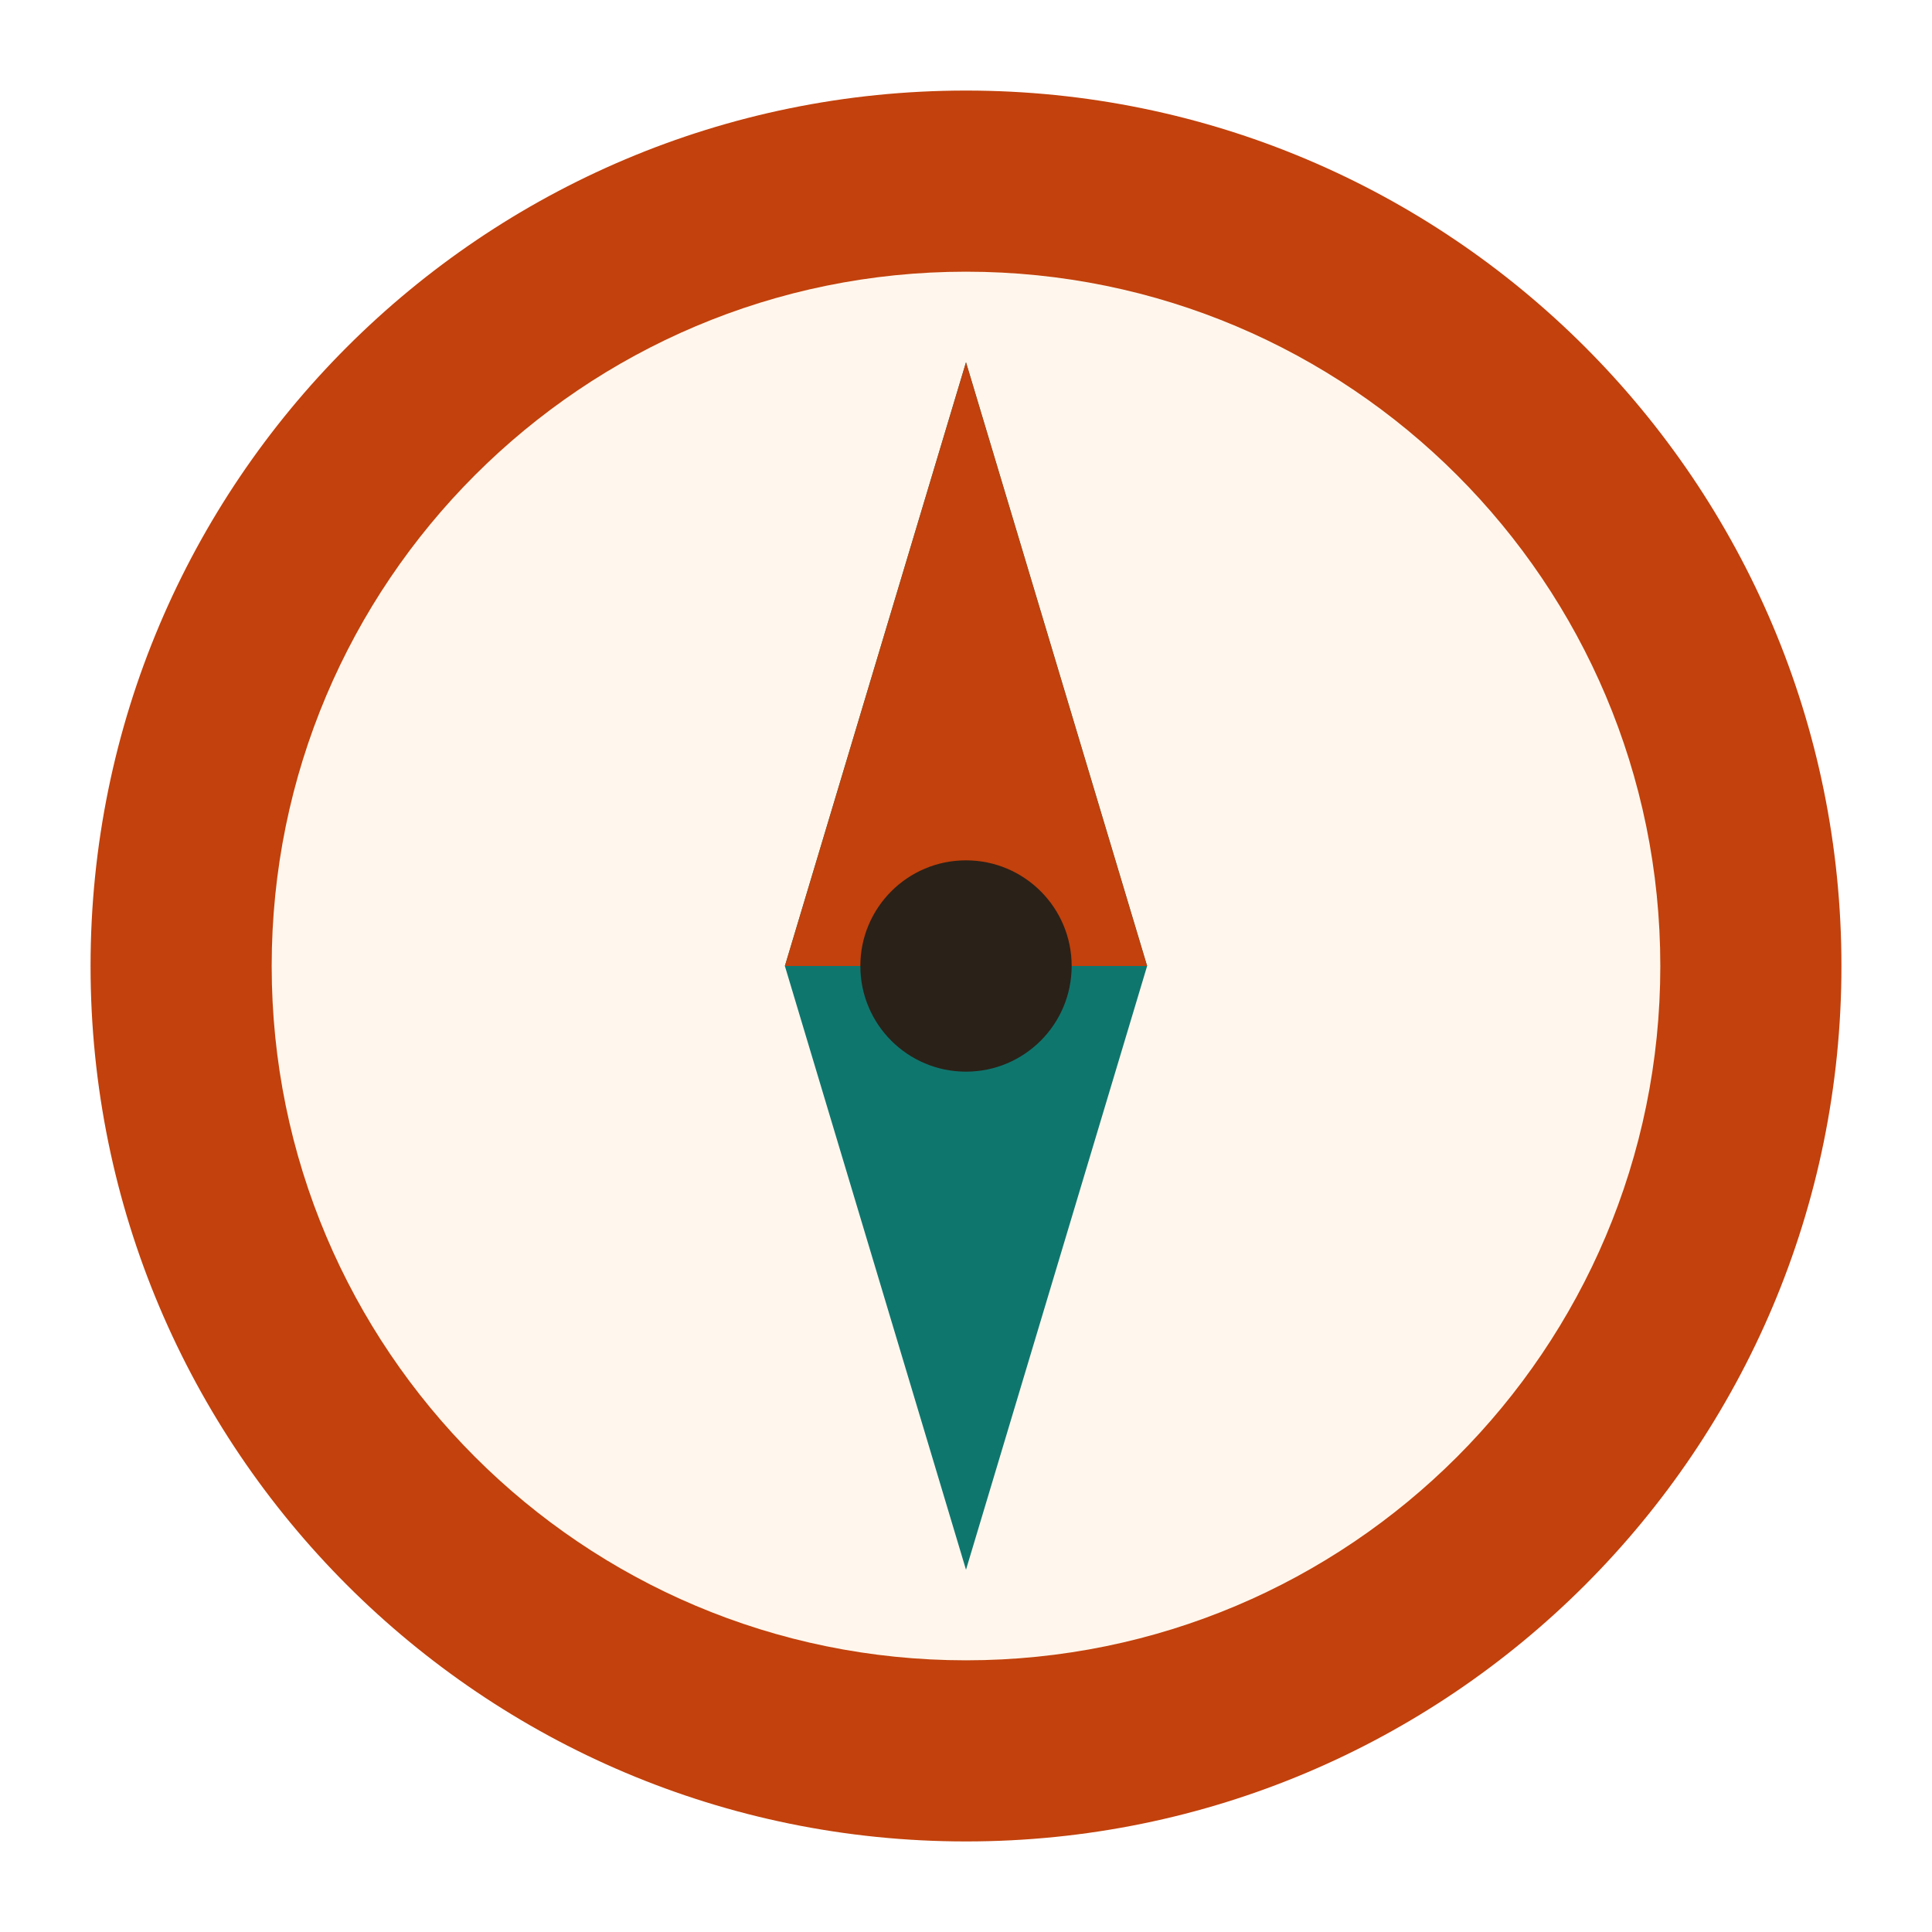
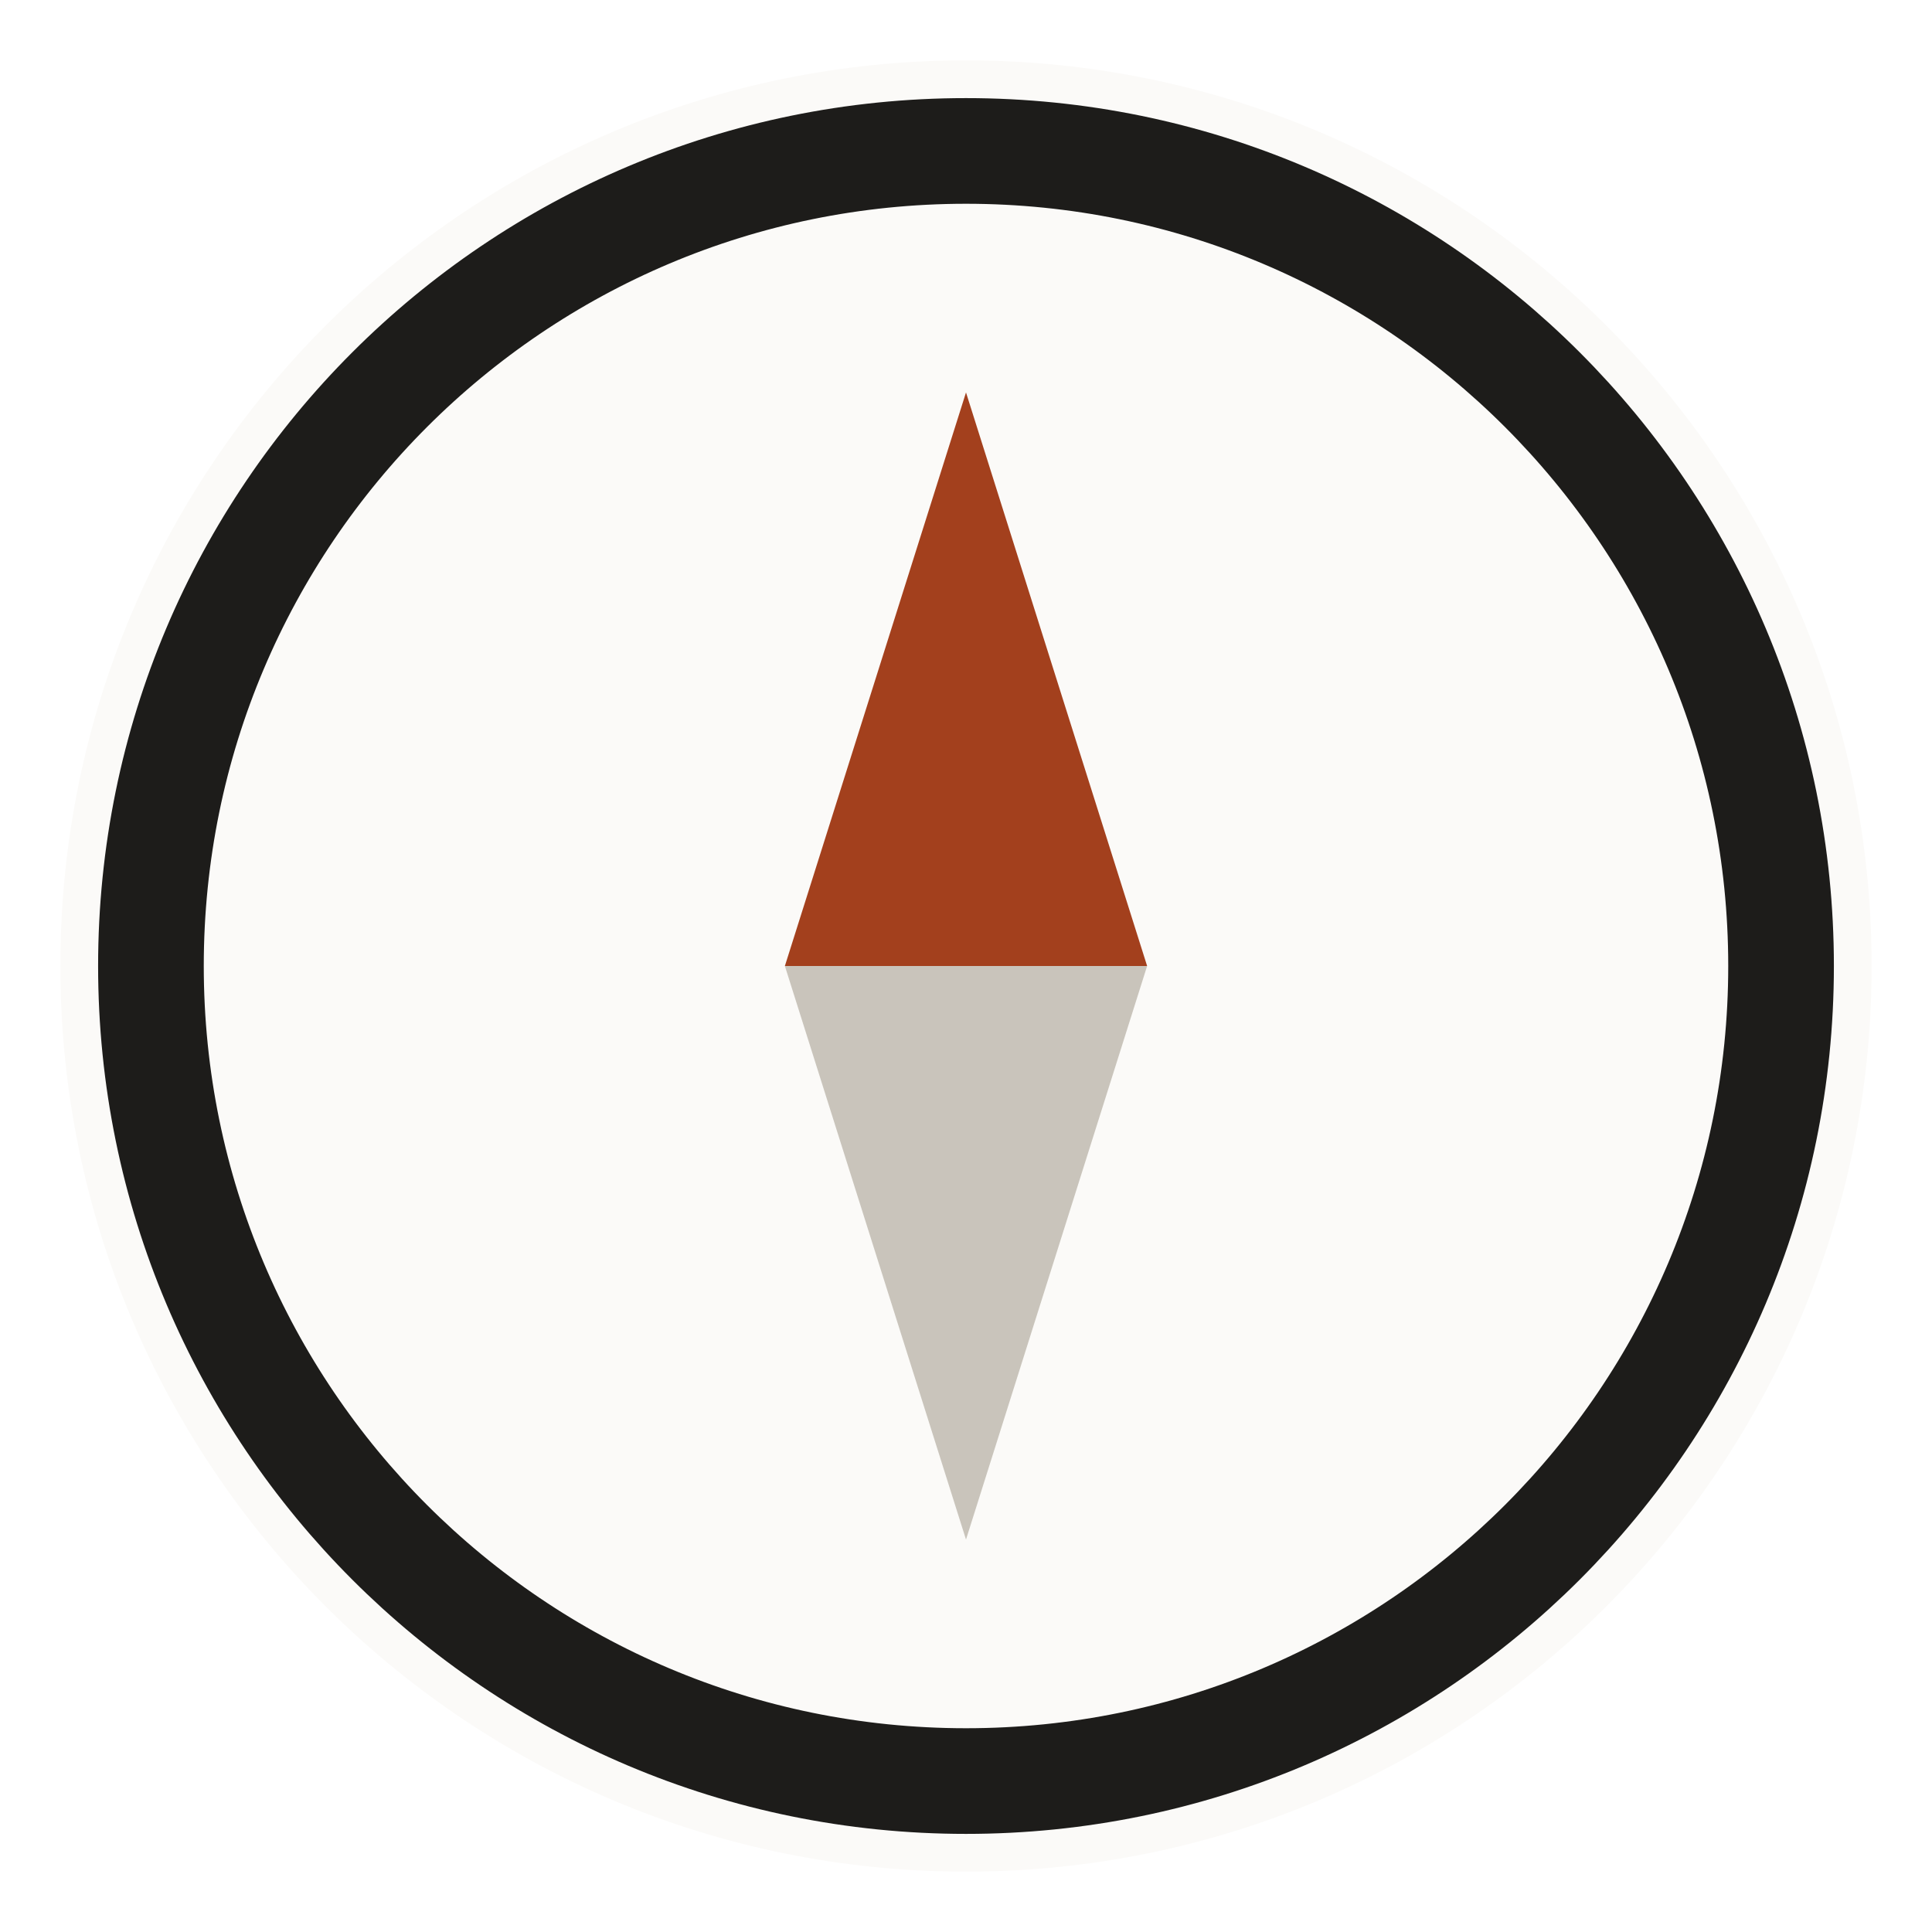
<svg xmlns="http://www.w3.org/2000/svg" viewBox="0 0 64 64">
-   <circle cx="32" cy="32" r="29" fill="#c2410c" />
-   <circle cx="32" cy="32" r="23" fill="#fff7ed" />
-   <path d="M32 12 L38 32 L32 52 L26 32 Z" fill="#0f766e" />
-   <path d="M32 12 L38 32 L26 32 Z" fill="#c2410c" />
-   <circle cx="32" cy="32" r="3.5" fill="#2a2118" />
+   <circle cx="32" cy="32" r="30" fill="#fbfaf8" />
+   <circle cx="32" cy="32" r="27" fill="none" stroke="#1d1c1a" stroke-width="3.5" />
+   <path d="M32 13 L38 32 L26 32 Z" fill="#a3401d" />
+   <path d="M32 51 L26 32 L38 32 Z" fill="#c9c4bb" />
</svg>
